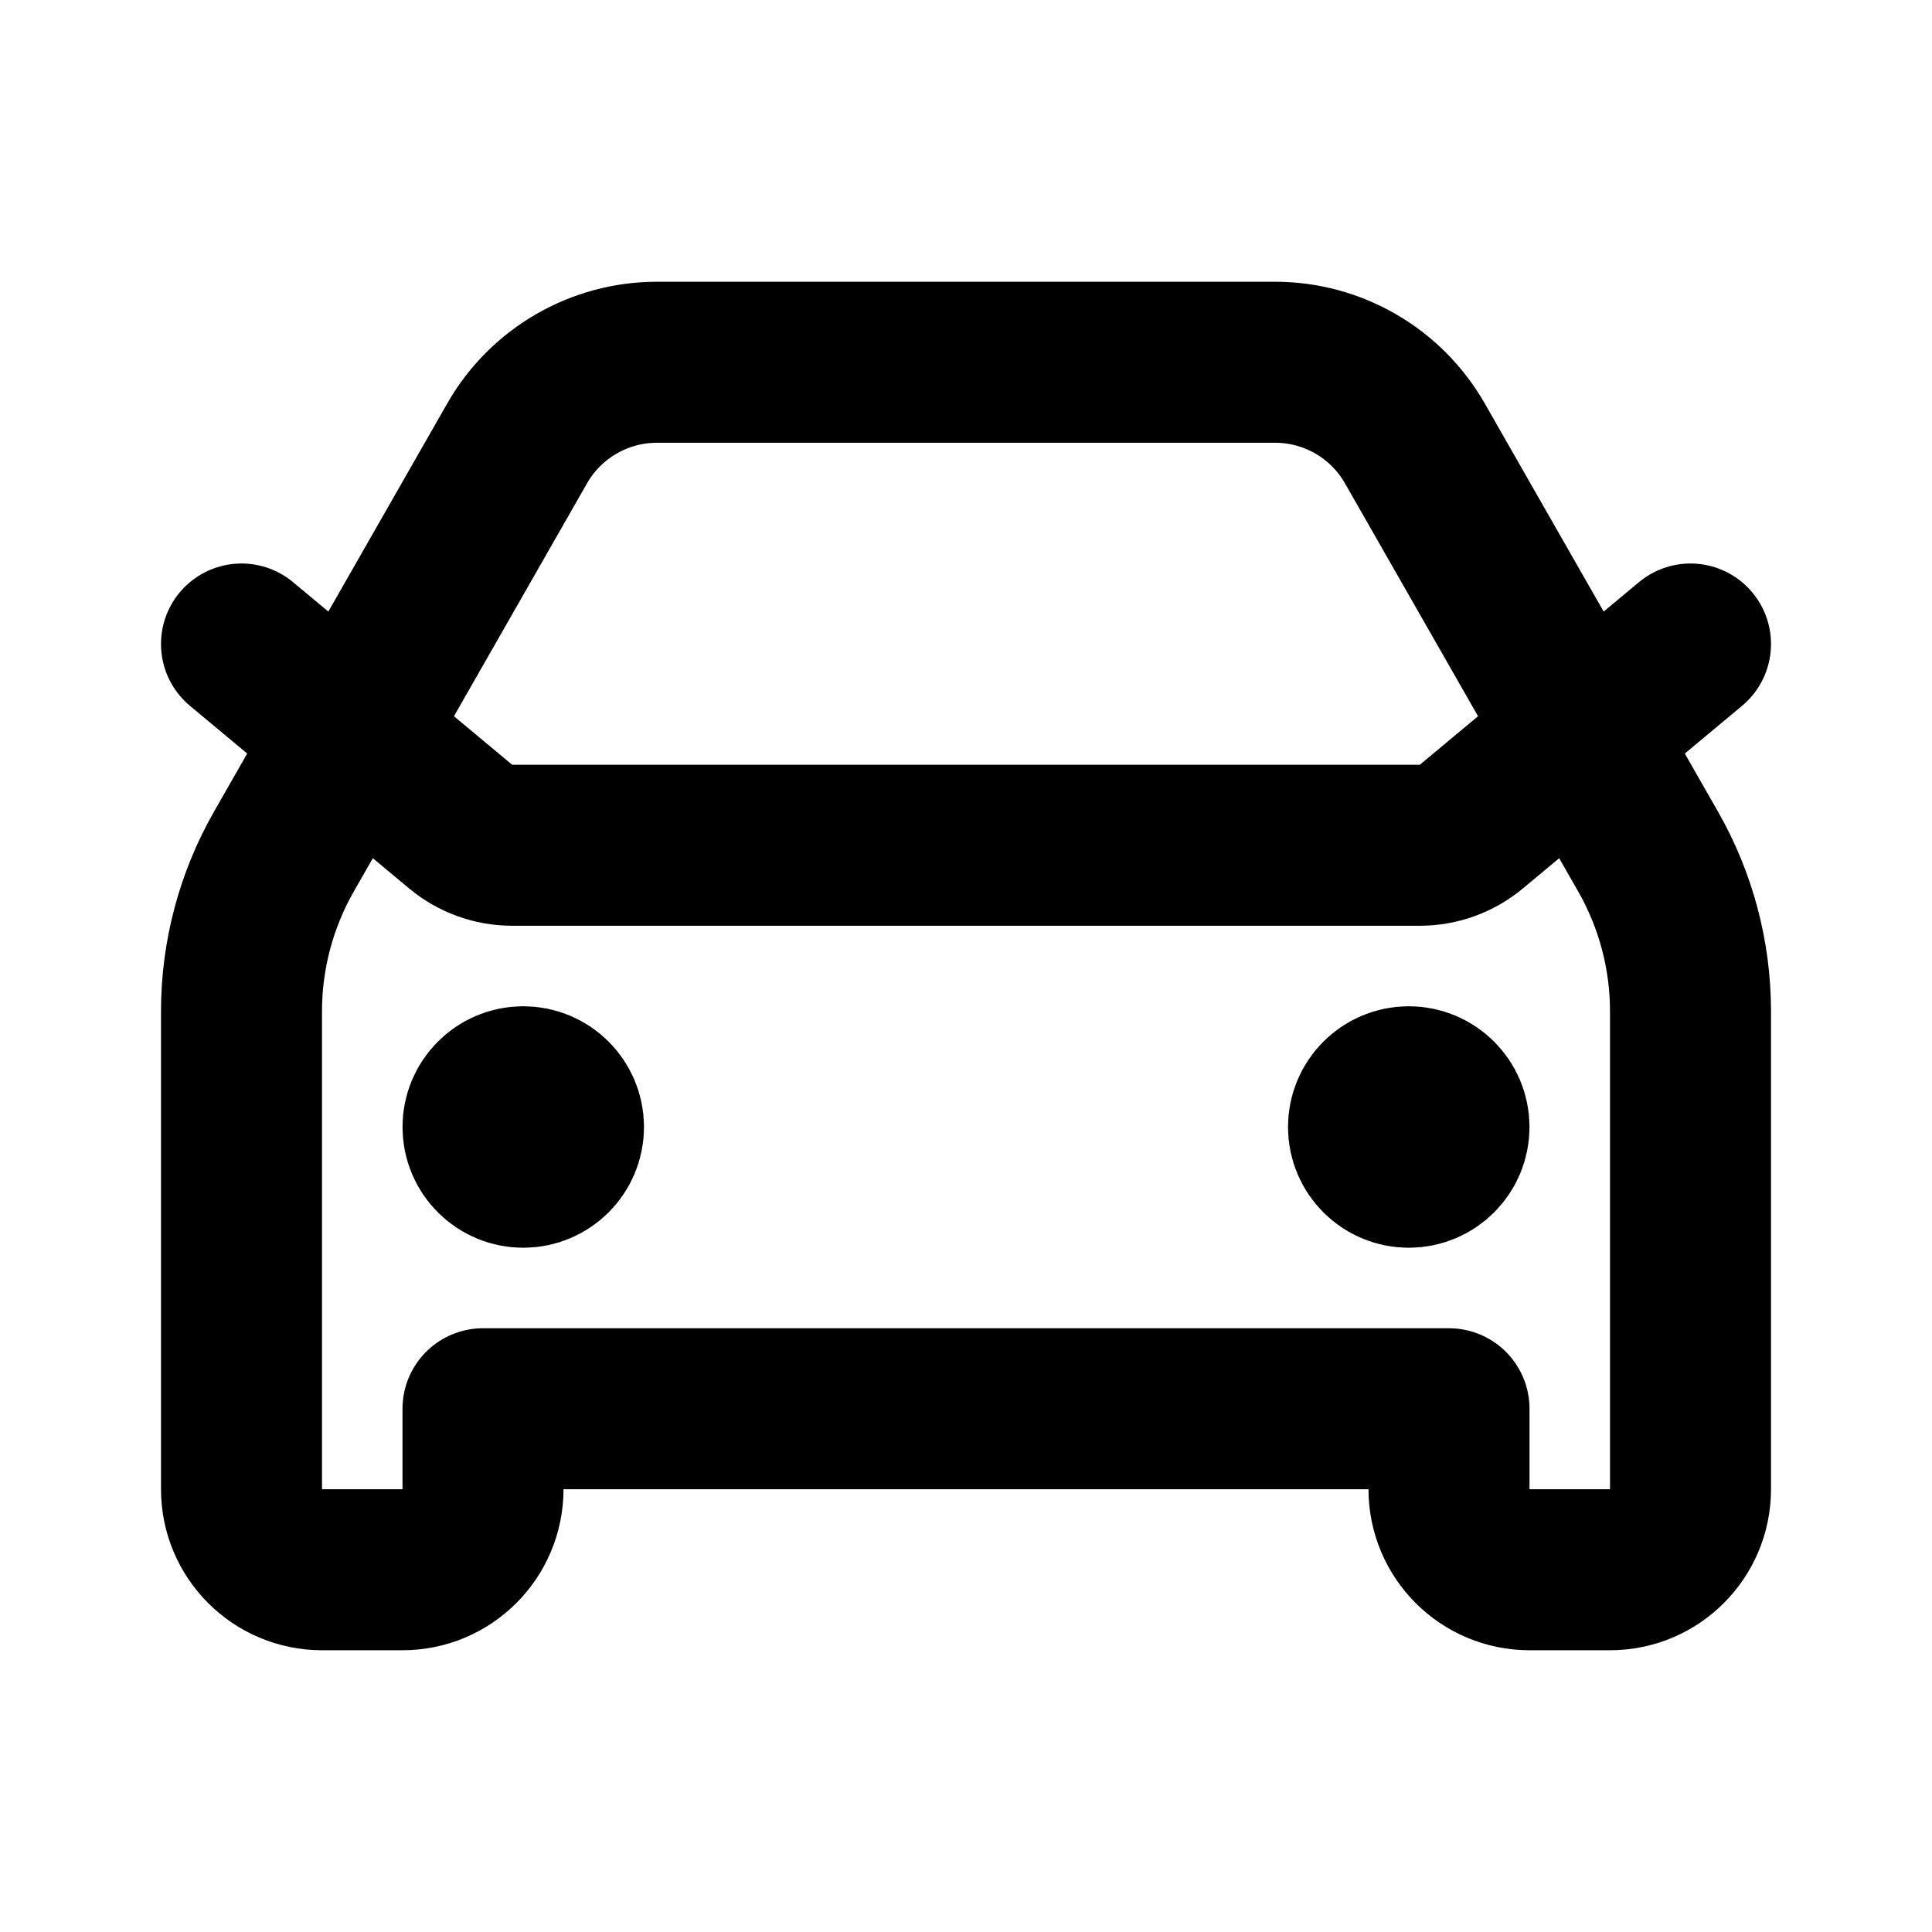
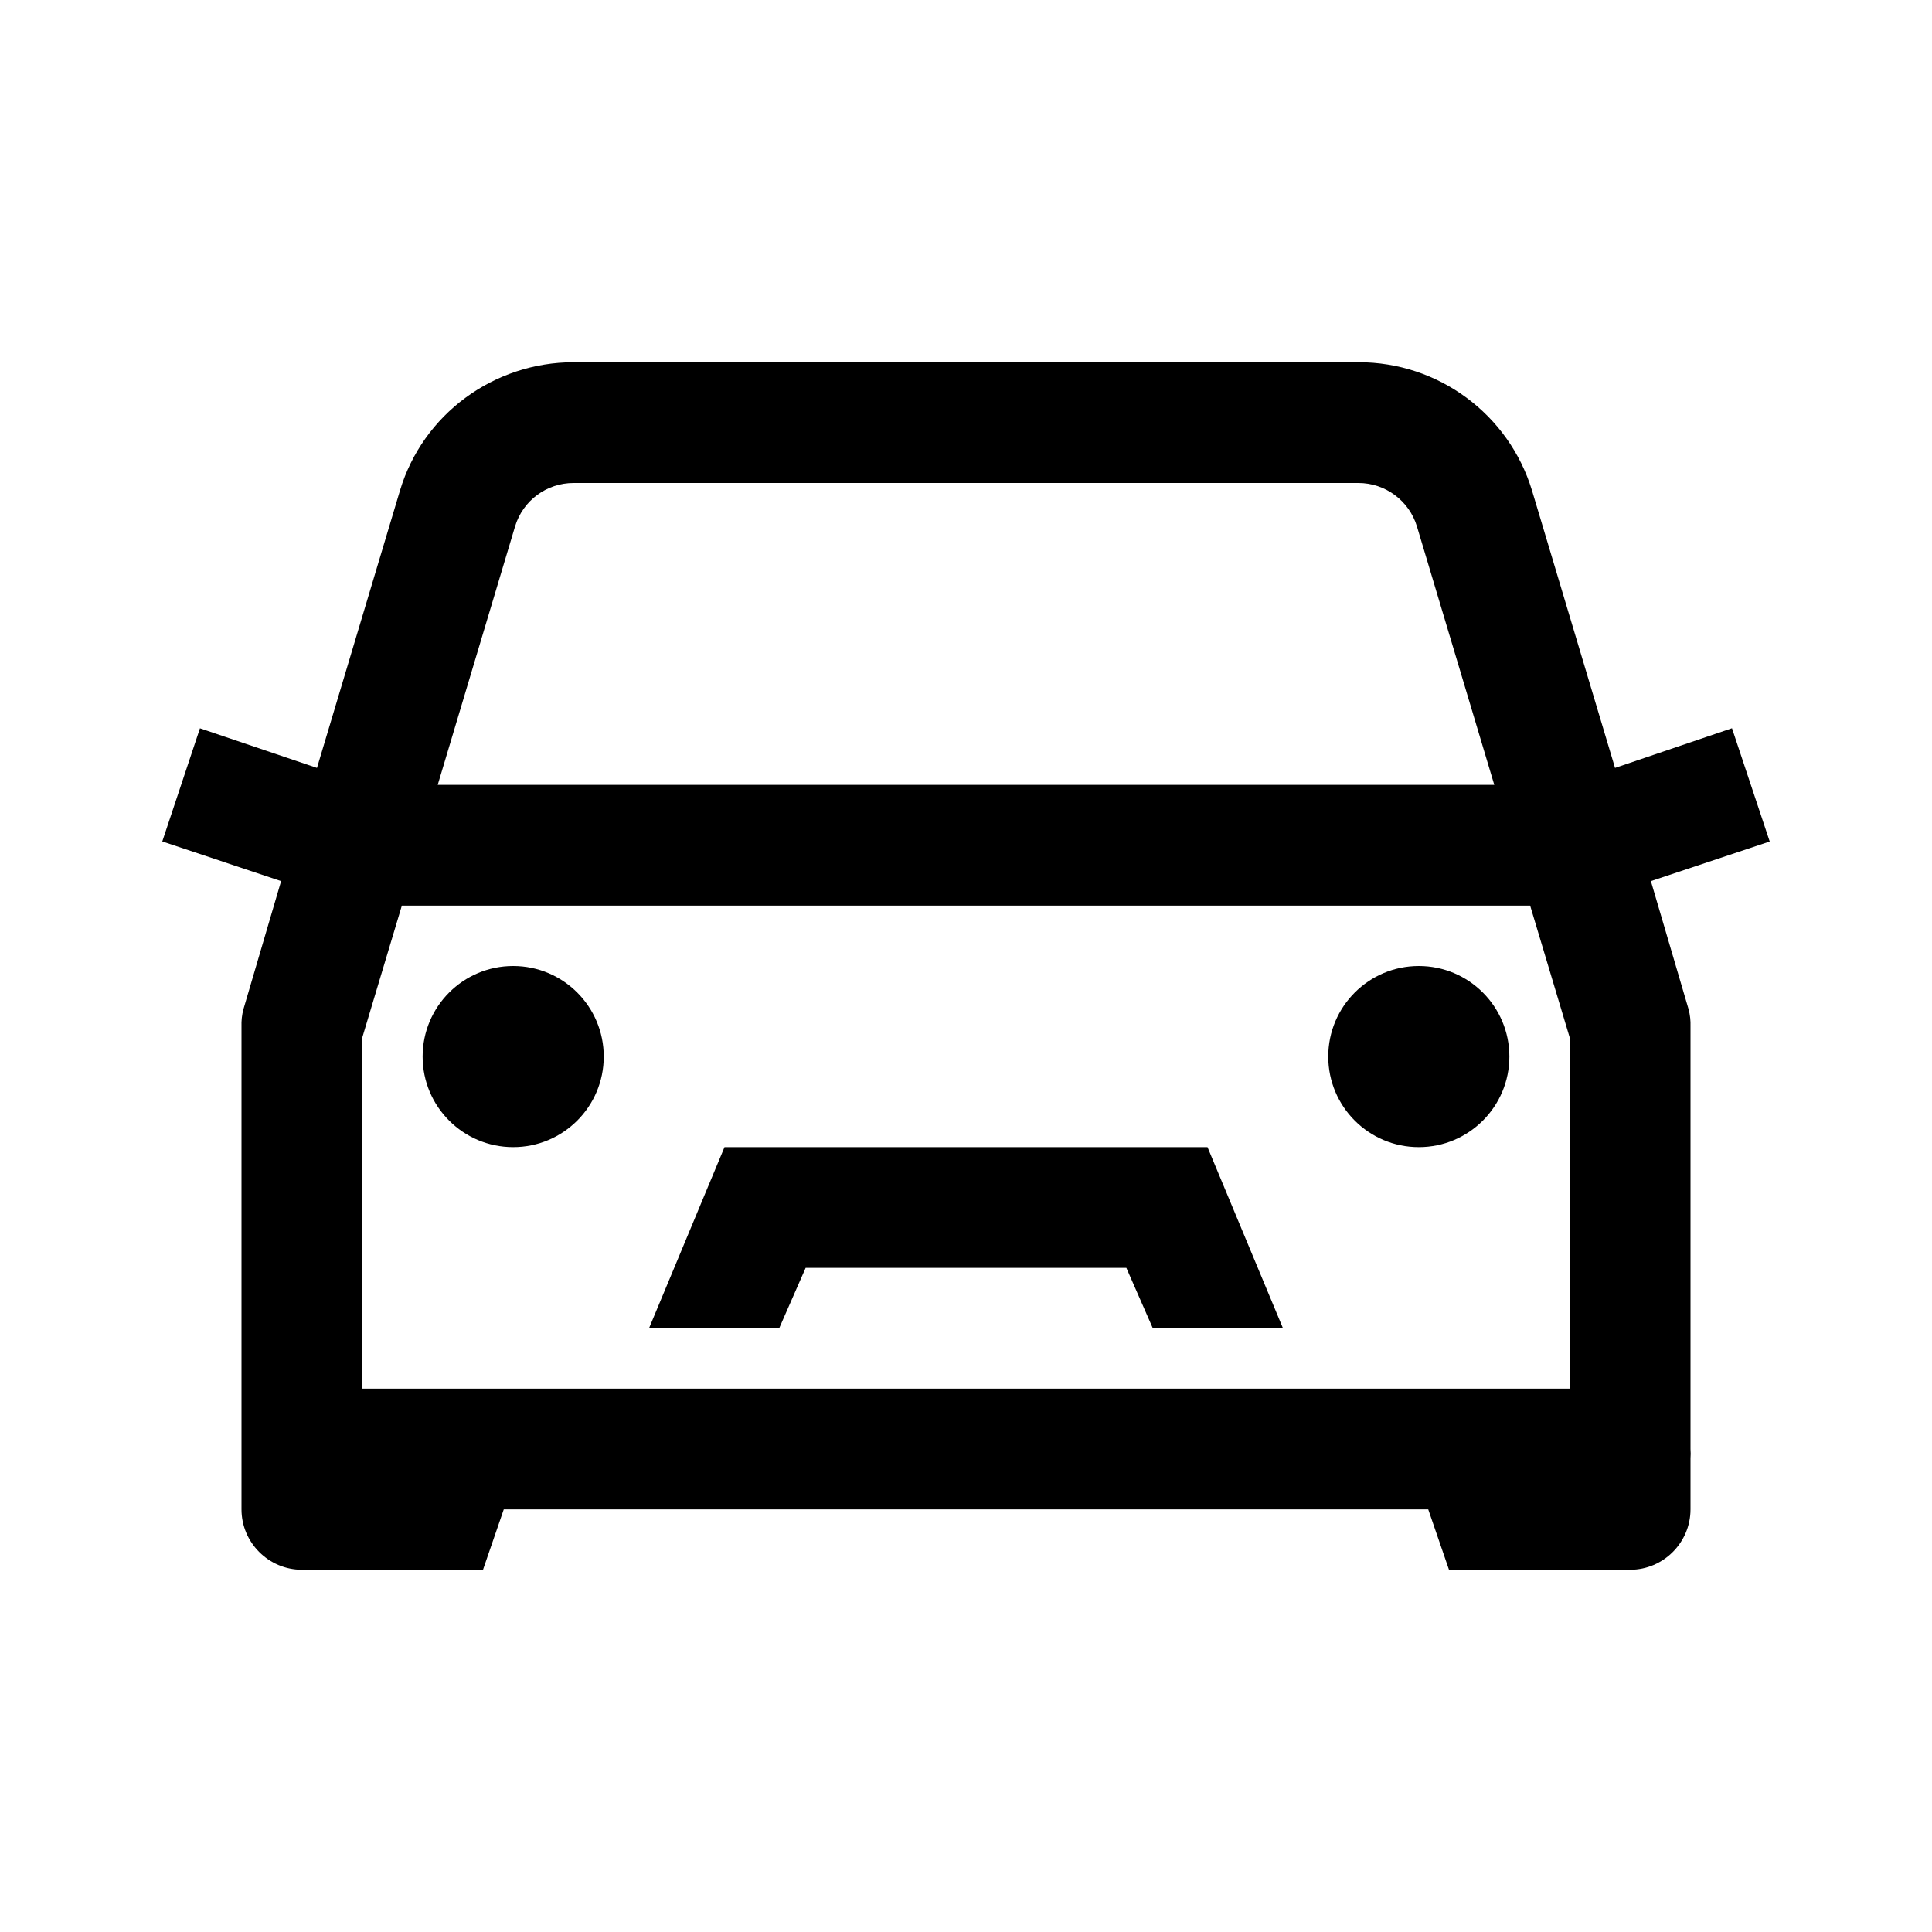
- <svg xmlns="http://www.w3.org/2000/svg" width="800px" height="800px" viewBox="0 0 24 24" fill="none">
-   <path d="M3 8L5.722 10.268C5.902 10.418 6.128 10.5 6.362 10.5H17.638C17.872 10.5 18.098 10.418 18.278 10.268L21 8M6.5 14H6.51M17.5 14H17.51M8.161 4.5H15.839C16.557 4.5 17.22 4.885 17.576 5.508L20.473 10.578C20.818 11.182 21 11.866 21 12.562V18.5C21 19.052 20.552 19.5 20 19.5H19C18.448 19.5 18 19.052 18 18.5V17.5H6V18.5C6 19.052 5.552 19.5 5 19.5H4C3.448 19.5 3 19.052 3 18.5V12.562C3 11.866 3.182 11.182 3.527 10.578L6.424 5.508C6.78 4.885 7.443 4.5 8.161 4.5ZM7 14C7 14.276 6.776 14.5 6.5 14.5C6.224 14.5 6 14.276 6 14C6 13.724 6.224 13.5 6.5 13.5C6.776 13.5 7 13.724 7 14ZM18 14C18 14.276 17.776 14.5 17.5 14.5C17.224 14.5 17 14.276 17 14C17 13.724 17.224 13.5 17.5 13.5C17.776 13.5 18 13.724 18 14Z" stroke="#000000" stroke-width="2" stroke-linecap="round" stroke-linejoin="round" />
+ <svg xmlns="http://www.w3.org/2000/svg" width="512" height="512" viewBox="0 0 32 32">
+   <path d="M9.5 6c-1.32 0-2.496.86-2.875 2.125L5.25 12.719l-1.938-.656l-.624 1.874l1.968.657l-.625 2.125A.972.972 0 0 0 4 17v8c0 .55.45 1 1 1h3l.344-1h15.312L24 26h3c.55 0 1-.45 1-1v-.844c.004-.05.004-.105 0-.156v-7a.972.972 0 0 0-.031-.281l-.625-2.125l1.968-.656l-.625-1.876l-1.937.657l-1.375-4.594A2.997 2.997 0 0 0 22.5 6zm0 2h13c.445 0 .84.293.969.719L24.75 13H7.25l1.281-4.281c.13-.43.524-.719.969-.719zm-2.844 7h18.688L26 17.188V23H6v-5.813zM8.5 16a1.5 1.5 0 1 0 0 3a1.5 1.5 0 0 0 0-3zm15 0a1.5 1.5 0 1 0 0 3a1.5 1.5 0 0 0 0-3zM12 19l-1.25 3h2.156l.438-1h5.312l.438 1h2.156L20 19z" />
</svg>
